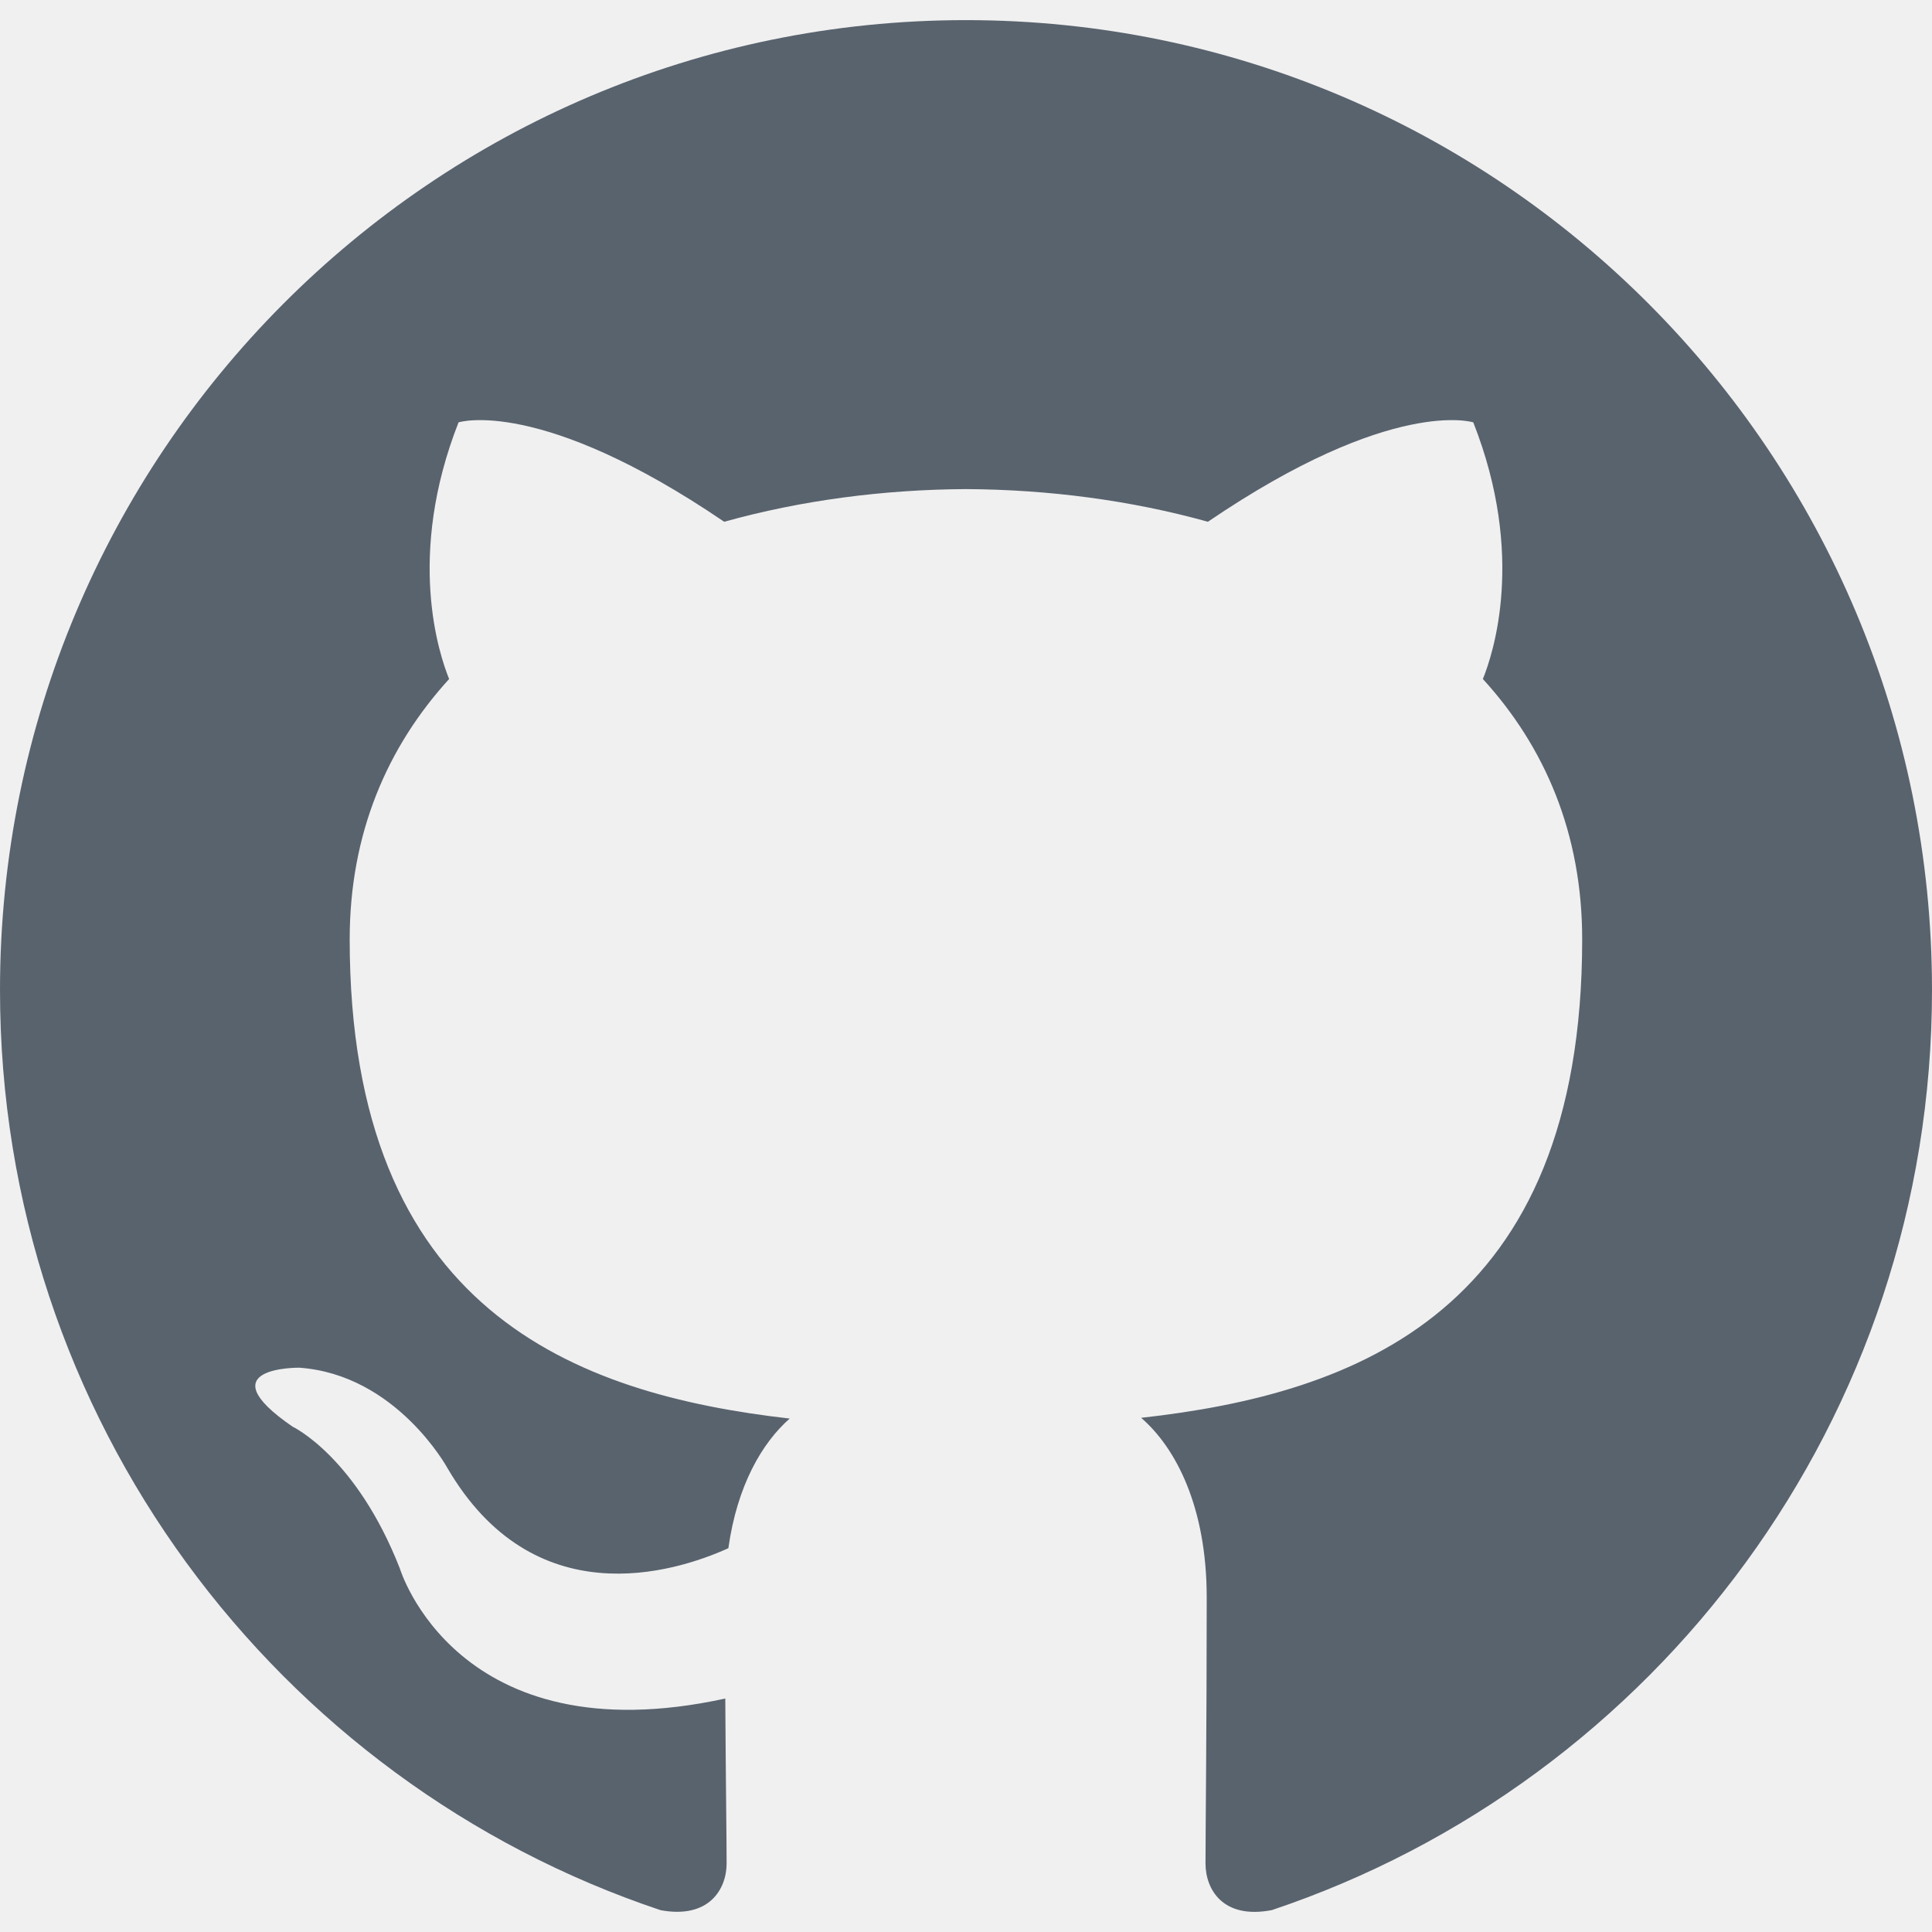
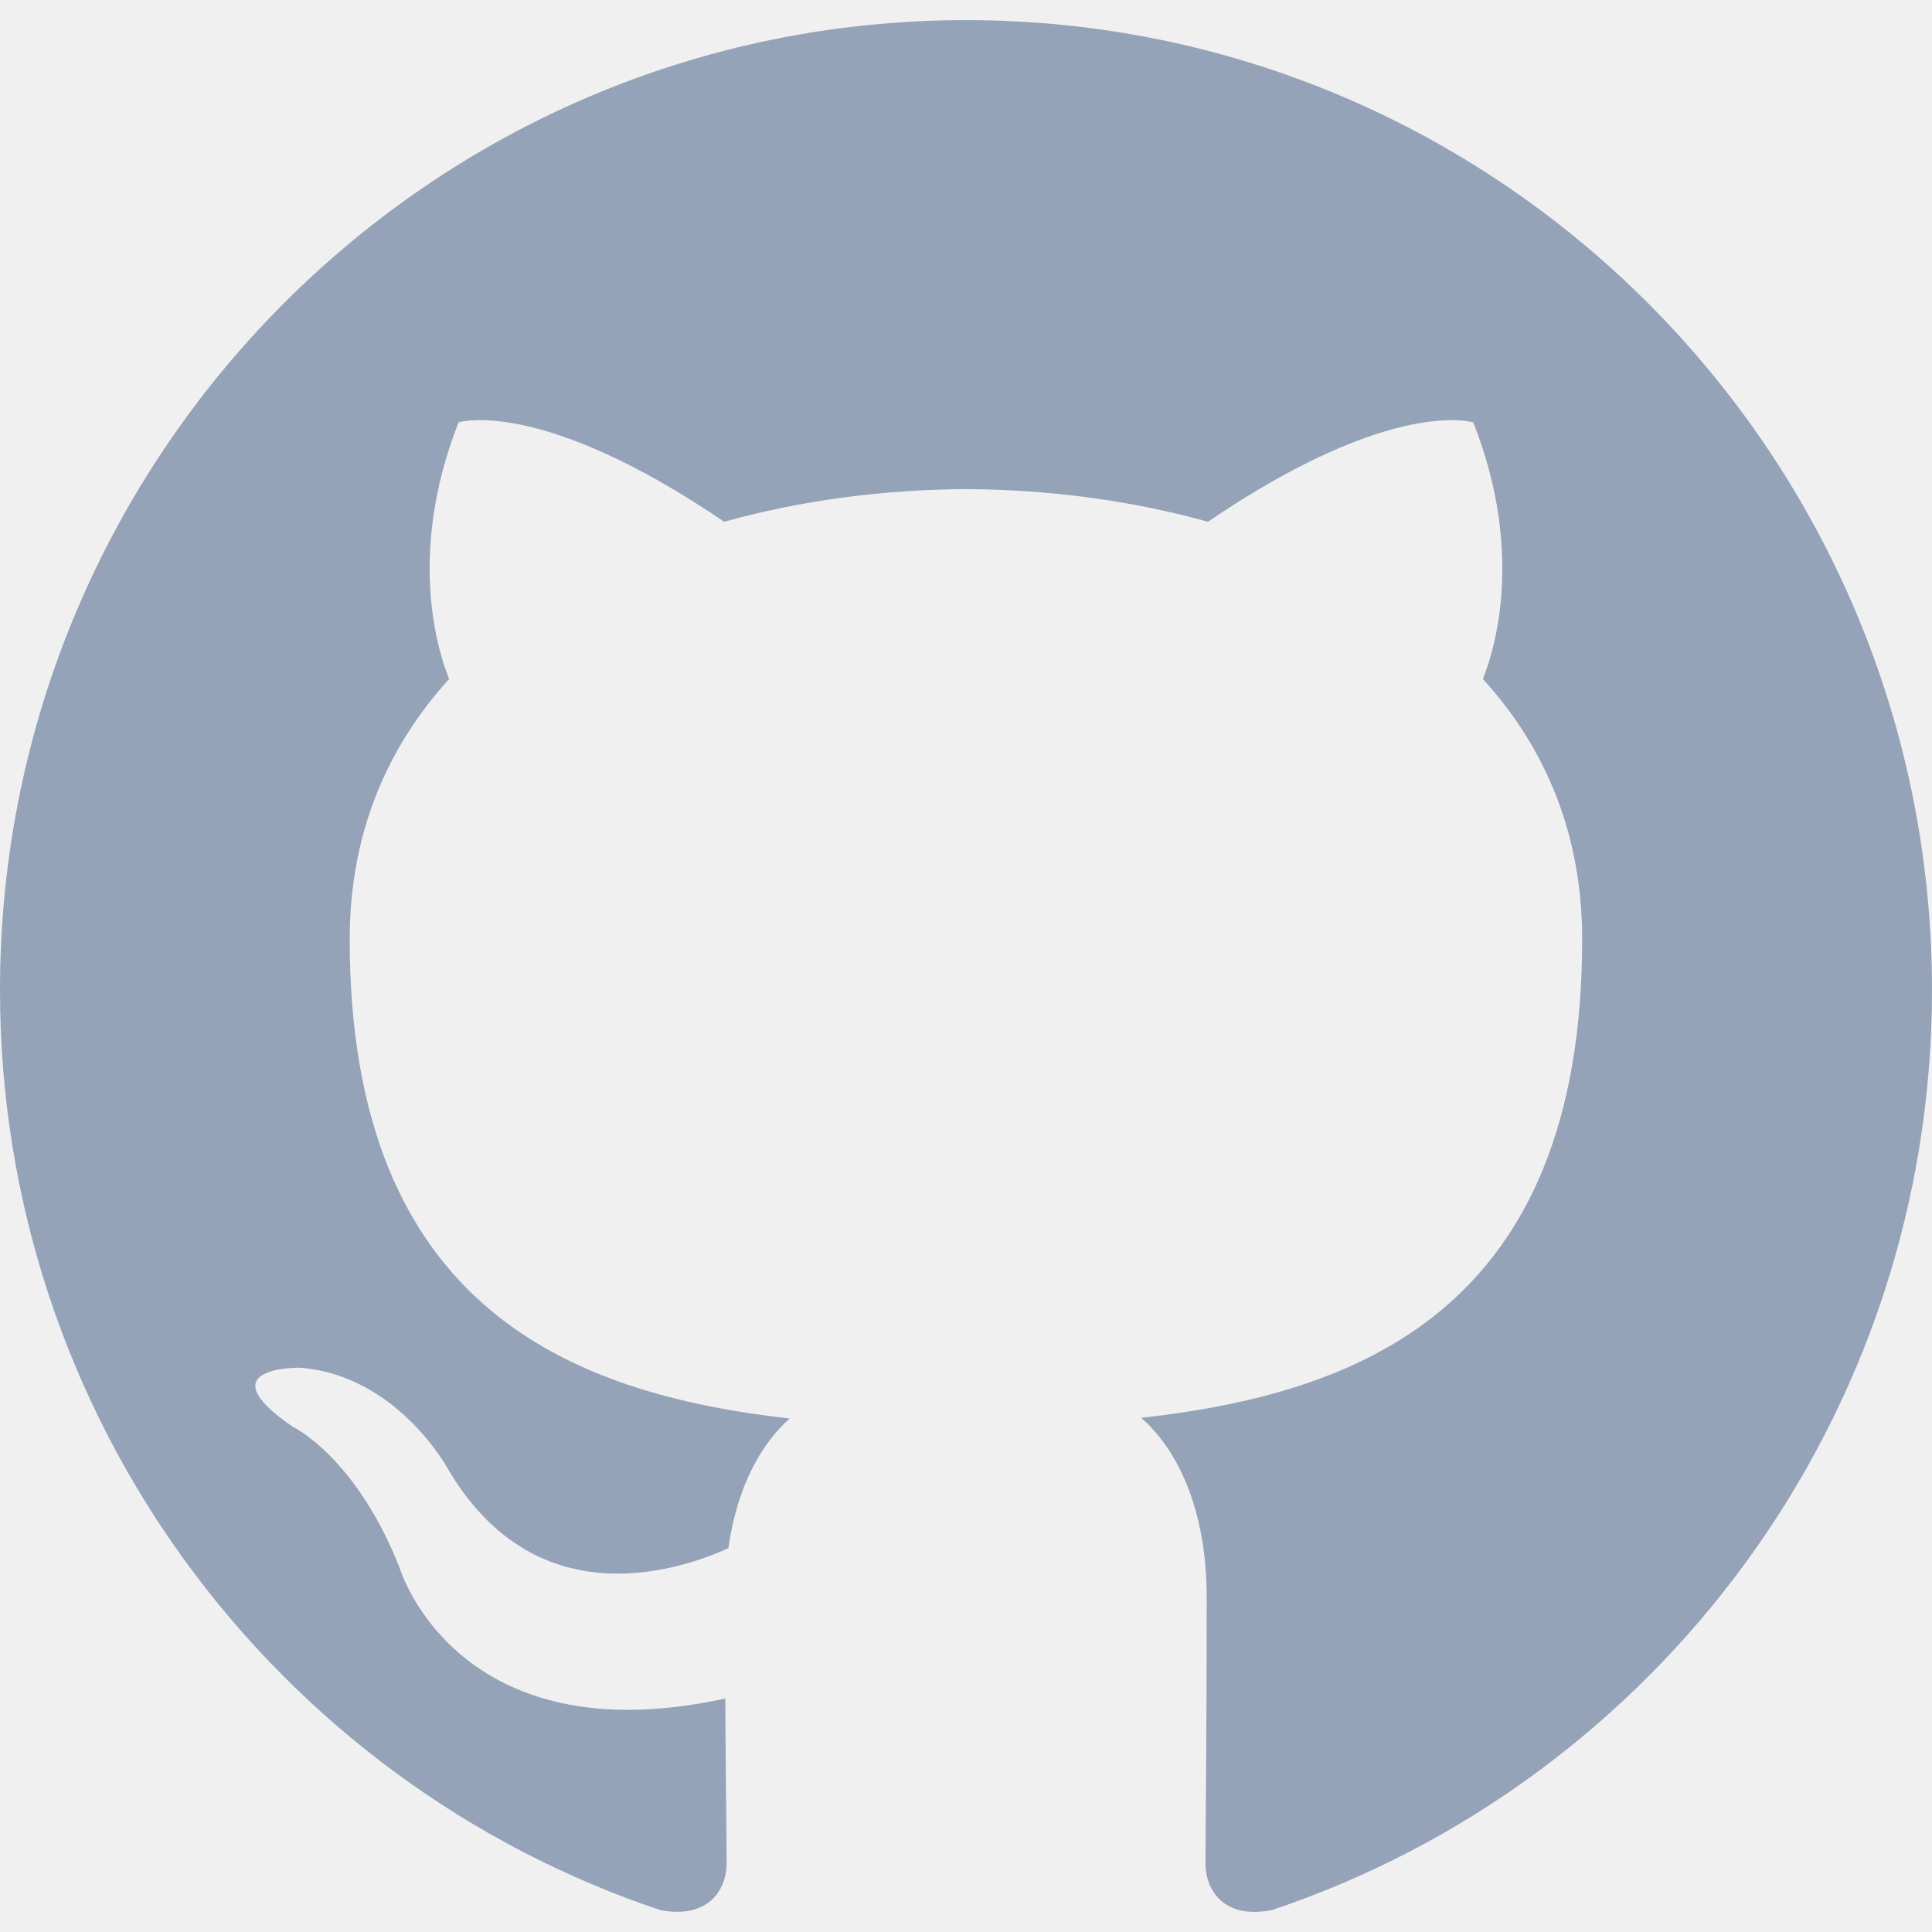
<svg xmlns="http://www.w3.org/2000/svg" width="800" height="800" viewBox="0 0 800 800" fill="none">
  <g clip-path="url(#clip0_183_2)">
-     <path fill-rule="evenodd" clip-rule="evenodd" d="M399.975 8.333C179.1 8.333 0 188.118 0 409.944C0 587.344 114.6 737.864 273.575 790.974C293.575 794.663 300.875 782.264 300.875 771.622C300.875 762.084 300.524 736.835 300.324 703.327C189.049 727.598 165.575 649.49 165.575 649.49C147.4 603.107 121.175 590.758 121.175 590.758C84.85 565.835 123.925 566.336 123.925 566.336C164.05 569.172 185.175 607.725 185.175 607.725C220.875 669.092 278.8 651.372 301.6 641.082C305.225 615.129 315.575 597.435 327 587.395C238.175 577.255 144.8 542.819 144.8 388.936C144.8 345.088 160.375 309.246 185.975 281.16C181.85 270.995 168.125 230.184 189.875 174.891C189.875 174.891 223.475 164.098 299.875 216.053C331.8 207.143 366 202.701 400.025 202.525C434 202.701 468.225 207.143 500.175 216.053C576.525 164.098 610.05 174.891 610.05 174.891C631.875 230.184 618.15 270.995 614.025 281.16C639.675 309.246 655.15 345.088 655.15 388.936C655.15 543.195 561.625 577.154 472.525 587.093C486.875 599.492 499.675 623.989 499.675 661.462C499.675 715.149 499.175 758.445 499.175 771.622C499.175 782.364 506.375 794.864 526.675 790.923C685.5 737.713 800 587.294 800 409.944C800 188.118 620.9 8.333 399.975 8.333Z" fill="#59636E" />
+     <path fill-rule="evenodd" clip-rule="evenodd" d="M399.975 8.333C179.1 8.333 0 188.118 0 409.944C0 587.344 114.6 737.864 273.575 790.974C293.575 794.663 300.875 782.264 300.875 771.622C300.875 762.084 300.524 736.835 300.324 703.327C189.049 727.598 165.575 649.49 165.575 649.49C147.4 603.107 121.175 590.758 121.175 590.758C84.85 565.835 123.925 566.336 123.925 566.336C164.05 569.172 185.175 607.725 185.175 607.725C220.875 669.092 278.8 651.372 301.6 641.082C305.225 615.129 315.575 597.435 327 587.395C238.175 577.255 144.8 542.819 144.8 388.936C144.8 345.088 160.375 309.246 185.975 281.16C181.85 270.995 168.125 230.184 189.875 174.891C189.875 174.891 223.475 164.098 299.875 216.053C331.8 207.143 366 202.701 400.025 202.525C434 202.701 468.225 207.143 500.175 216.053C576.525 164.098 610.05 174.891 610.05 174.891C631.875 230.184 618.15 270.995 614.025 281.16C639.675 309.246 655.15 345.088 655.15 388.936C655.15 543.195 561.625 577.154 472.525 587.093C486.875 599.492 499.675 623.989 499.675 661.462C499.675 715.149 499.175 758.445 499.175 771.622C499.175 782.364 506.375 794.864 526.675 790.923C685.5 737.713 800 587.294 800 409.944C800 188.118 620.9 8.333 399.975 8.333Z" fill="#94a3b8" />
  </g>
  <defs>
    <clipPath id="clip0_183_2">
      <rect width="800" height="800" fill="white" />
    </clipPath>
  </defs>
</svg>
